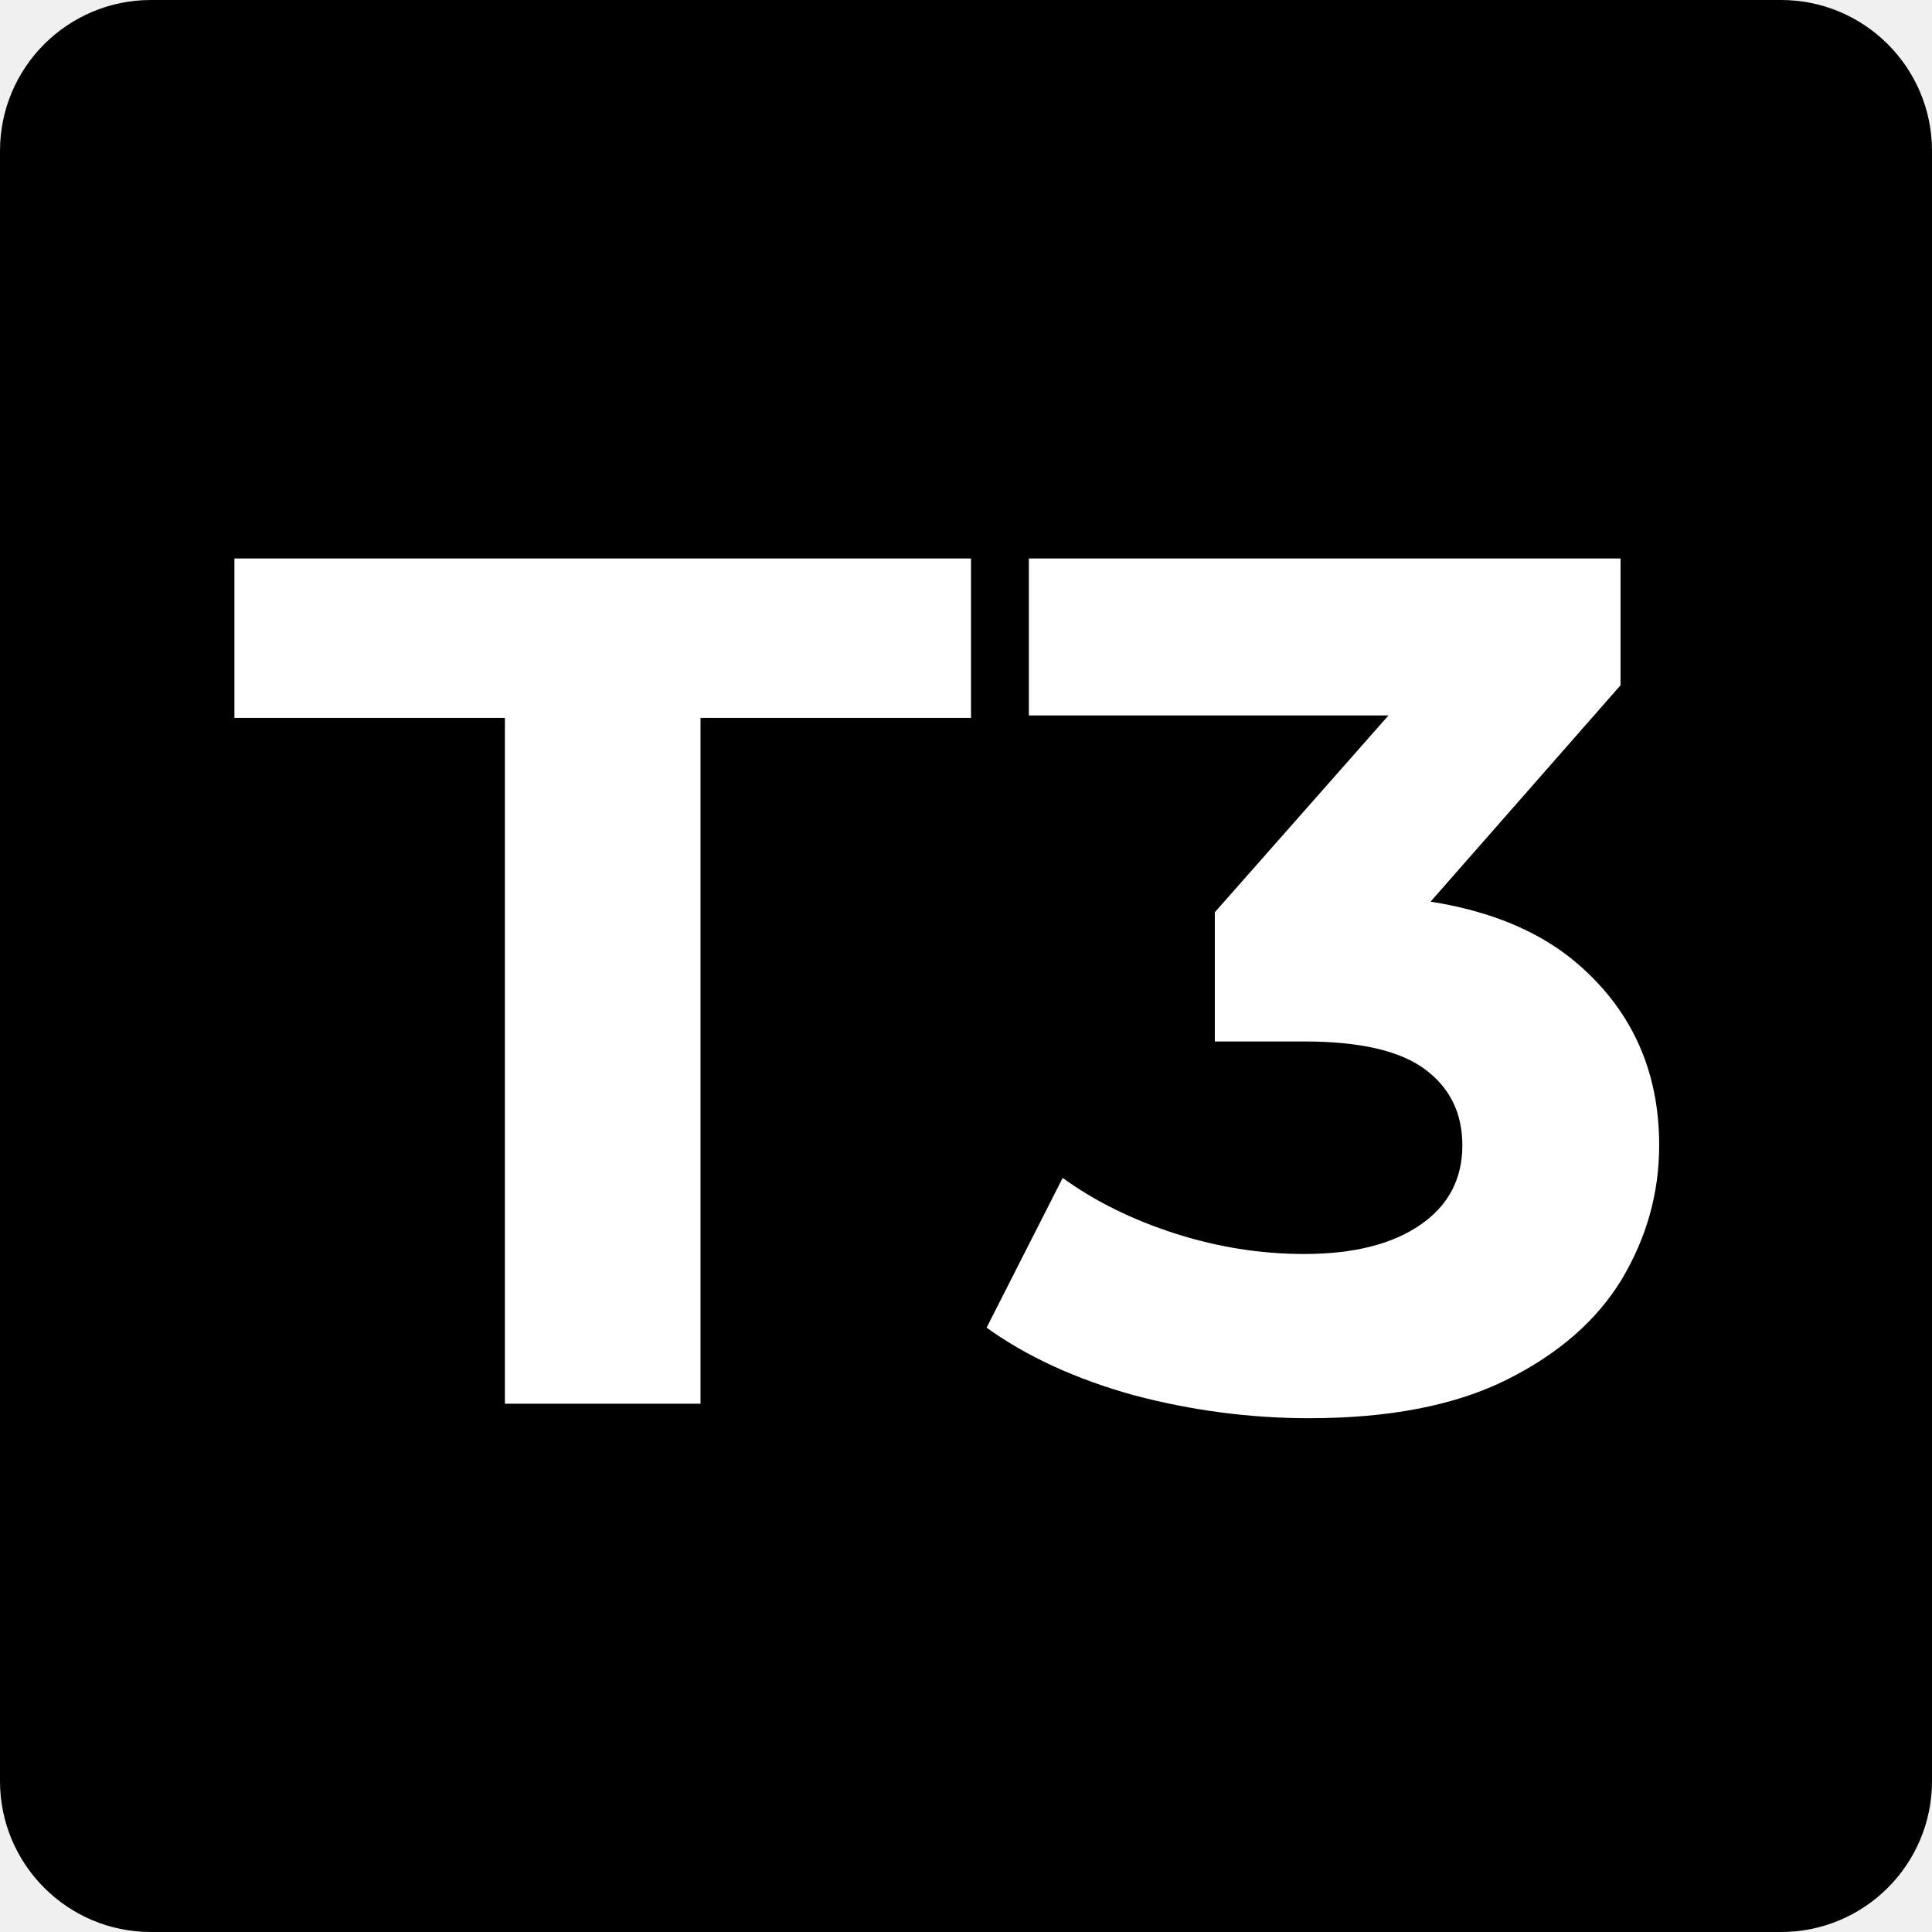
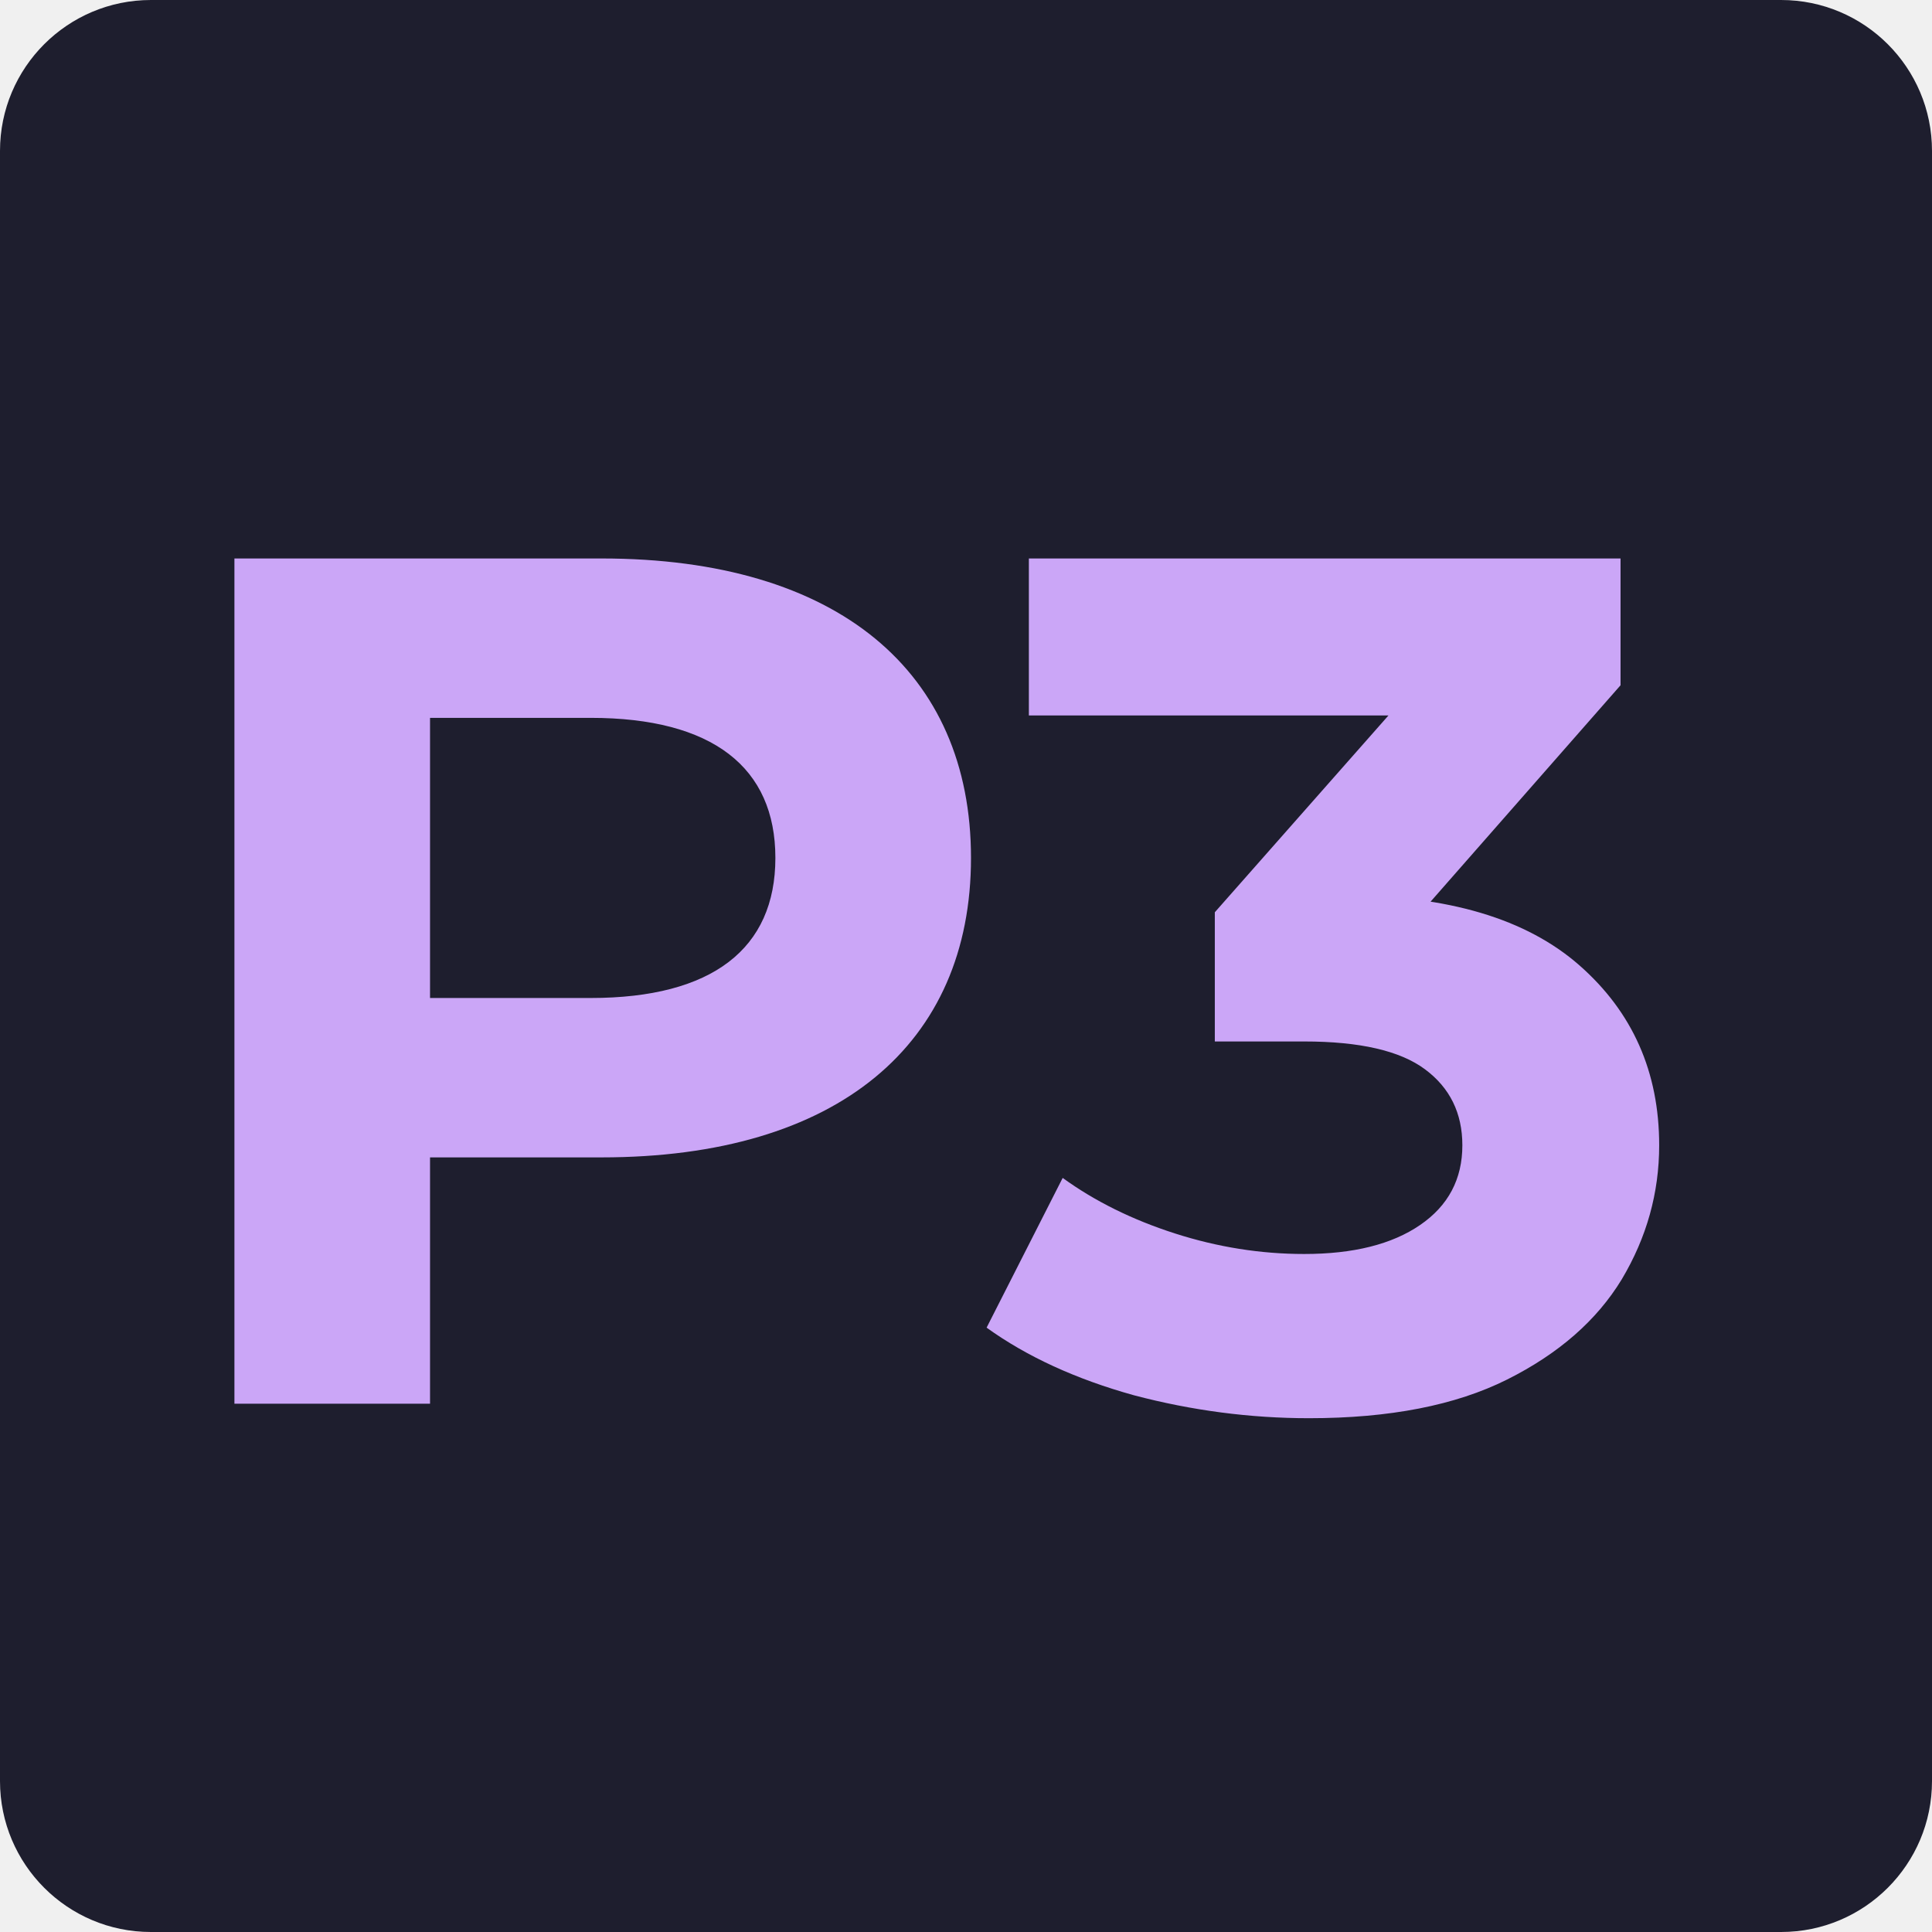
<svg xmlns="http://www.w3.org/2000/svg" width="128" height="128" viewBox="0 0 128 128" fill="none">
-   <path d="M0 10C0 4.477 4.477 0 10 0H118C123.523 0 128 4.477 128 10V118C128 123.523 123.523 128 118 128H10C4.477 128 0 123.523 0 118V10Z" fill="black" />
-   <path d="M33.451 93V47.56H15.531V37H64.331V47.56H46.411V93H33.451ZM86.725 93.96C82.832 93.96 78.965 93.453 75.125 92.44C71.285 91.373 68.032 89.88 65.365 87.96L70.405 78.04C72.539 79.587 75.019 80.813 77.845 81.72C80.672 82.627 83.525 83.08 86.405 83.08C89.659 83.08 92.219 82.44 94.085 81.16C95.952 79.88 96.885 78.12 96.885 75.88C96.885 73.747 96.059 72.067 94.405 70.84C92.752 69.613 90.085 69 86.405 69H80.485V60.44L96.085 42.76L97.525 47.4H68.165V37H107.365V45.4L91.845 63.08L85.285 59.32H89.045C95.925 59.32 101.125 60.867 104.645 63.96C108.165 67.053 109.925 71.027 109.925 75.88C109.925 79.027 109.099 81.987 107.445 84.76C105.792 87.48 103.259 89.693 99.845 91.4C96.432 93.107 92.059 93.96 86.725 93.96Z" fill="white" />
+   <path d="M0 10C0 4.477 4.477 0 10 0H118C123.523 0 128 4.477 128 10V118C128 123.523 123.523 128 118 128H10C4.477 128 0 123.523 0 118V10Z" fill="#1e1e2e" />
+   <path d="M15.531 93V37H39.851C55.531 37 64.331 44.52 64.331 56.84C64.331 69.16 55.531 76.68 39.851 76.68H28.491V93H15.531ZM28.491 66.12H39.131C47.211 66.12 51.371 62.84 51.371 56.84C51.371 50.84 47.211 47.56 39.131 47.56H28.491V66.12ZM86.725 93.96C82.832 93.96 78.965 93.453 75.125 92.44C71.285 91.373 68.032 89.88 65.365 87.96L70.405 78.04C72.539 79.587 75.019 80.813 77.845 81.72C80.672 82.627 83.525 83.08 86.405 83.08C89.659 83.08 92.219 82.44 94.085 81.16C95.952 79.88 96.885 78.12 96.885 75.88C96.885 73.747 96.059 72.067 94.405 70.84C92.752 69.613 90.085 69 86.405 69H80.485V60.44L96.085 42.76L97.525 47.4H68.165V37H107.365V45.4L91.845 63.08L85.285 59.32H89.045C95.925 59.32 101.125 60.867 104.645 63.96C108.165 67.053 109.925 71.027 109.925 75.88C109.925 79.027 109.099 81.987 107.445 84.76C105.792 87.48 103.259 89.693 99.845 91.4C96.432 93.107 92.059 93.96 86.725 93.96Z" fill="#cba6f7" />
</svg>
